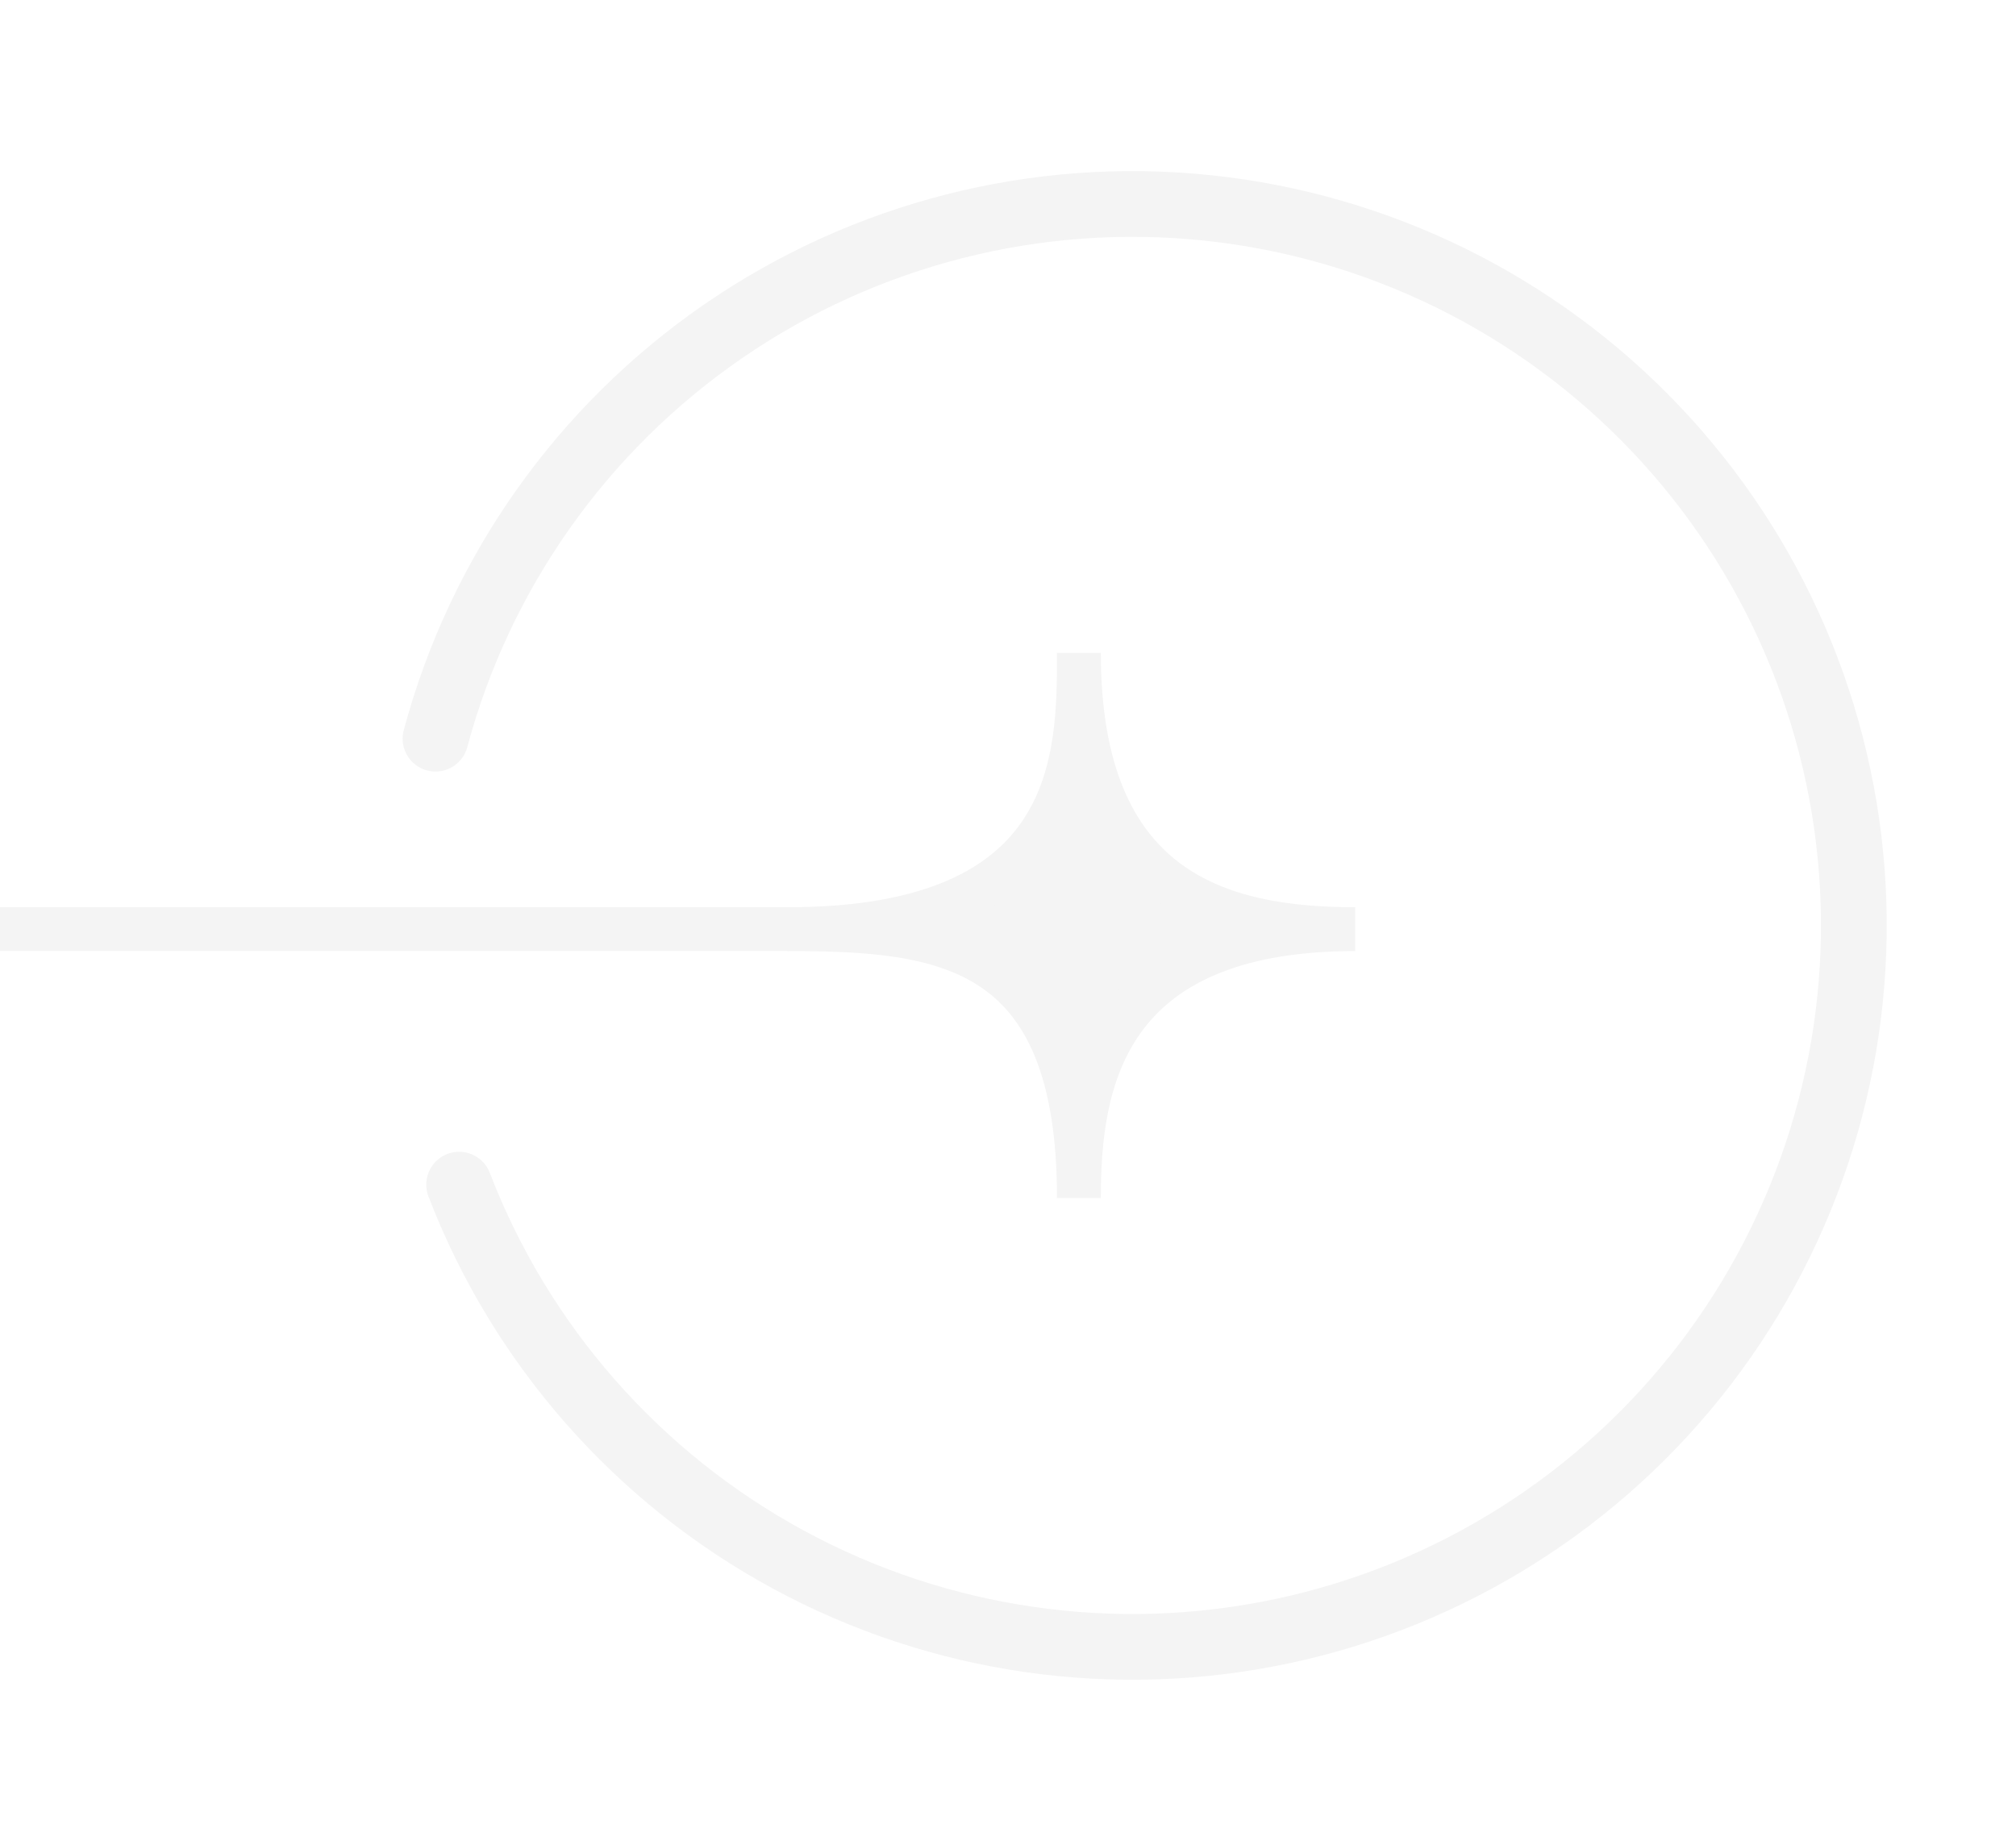
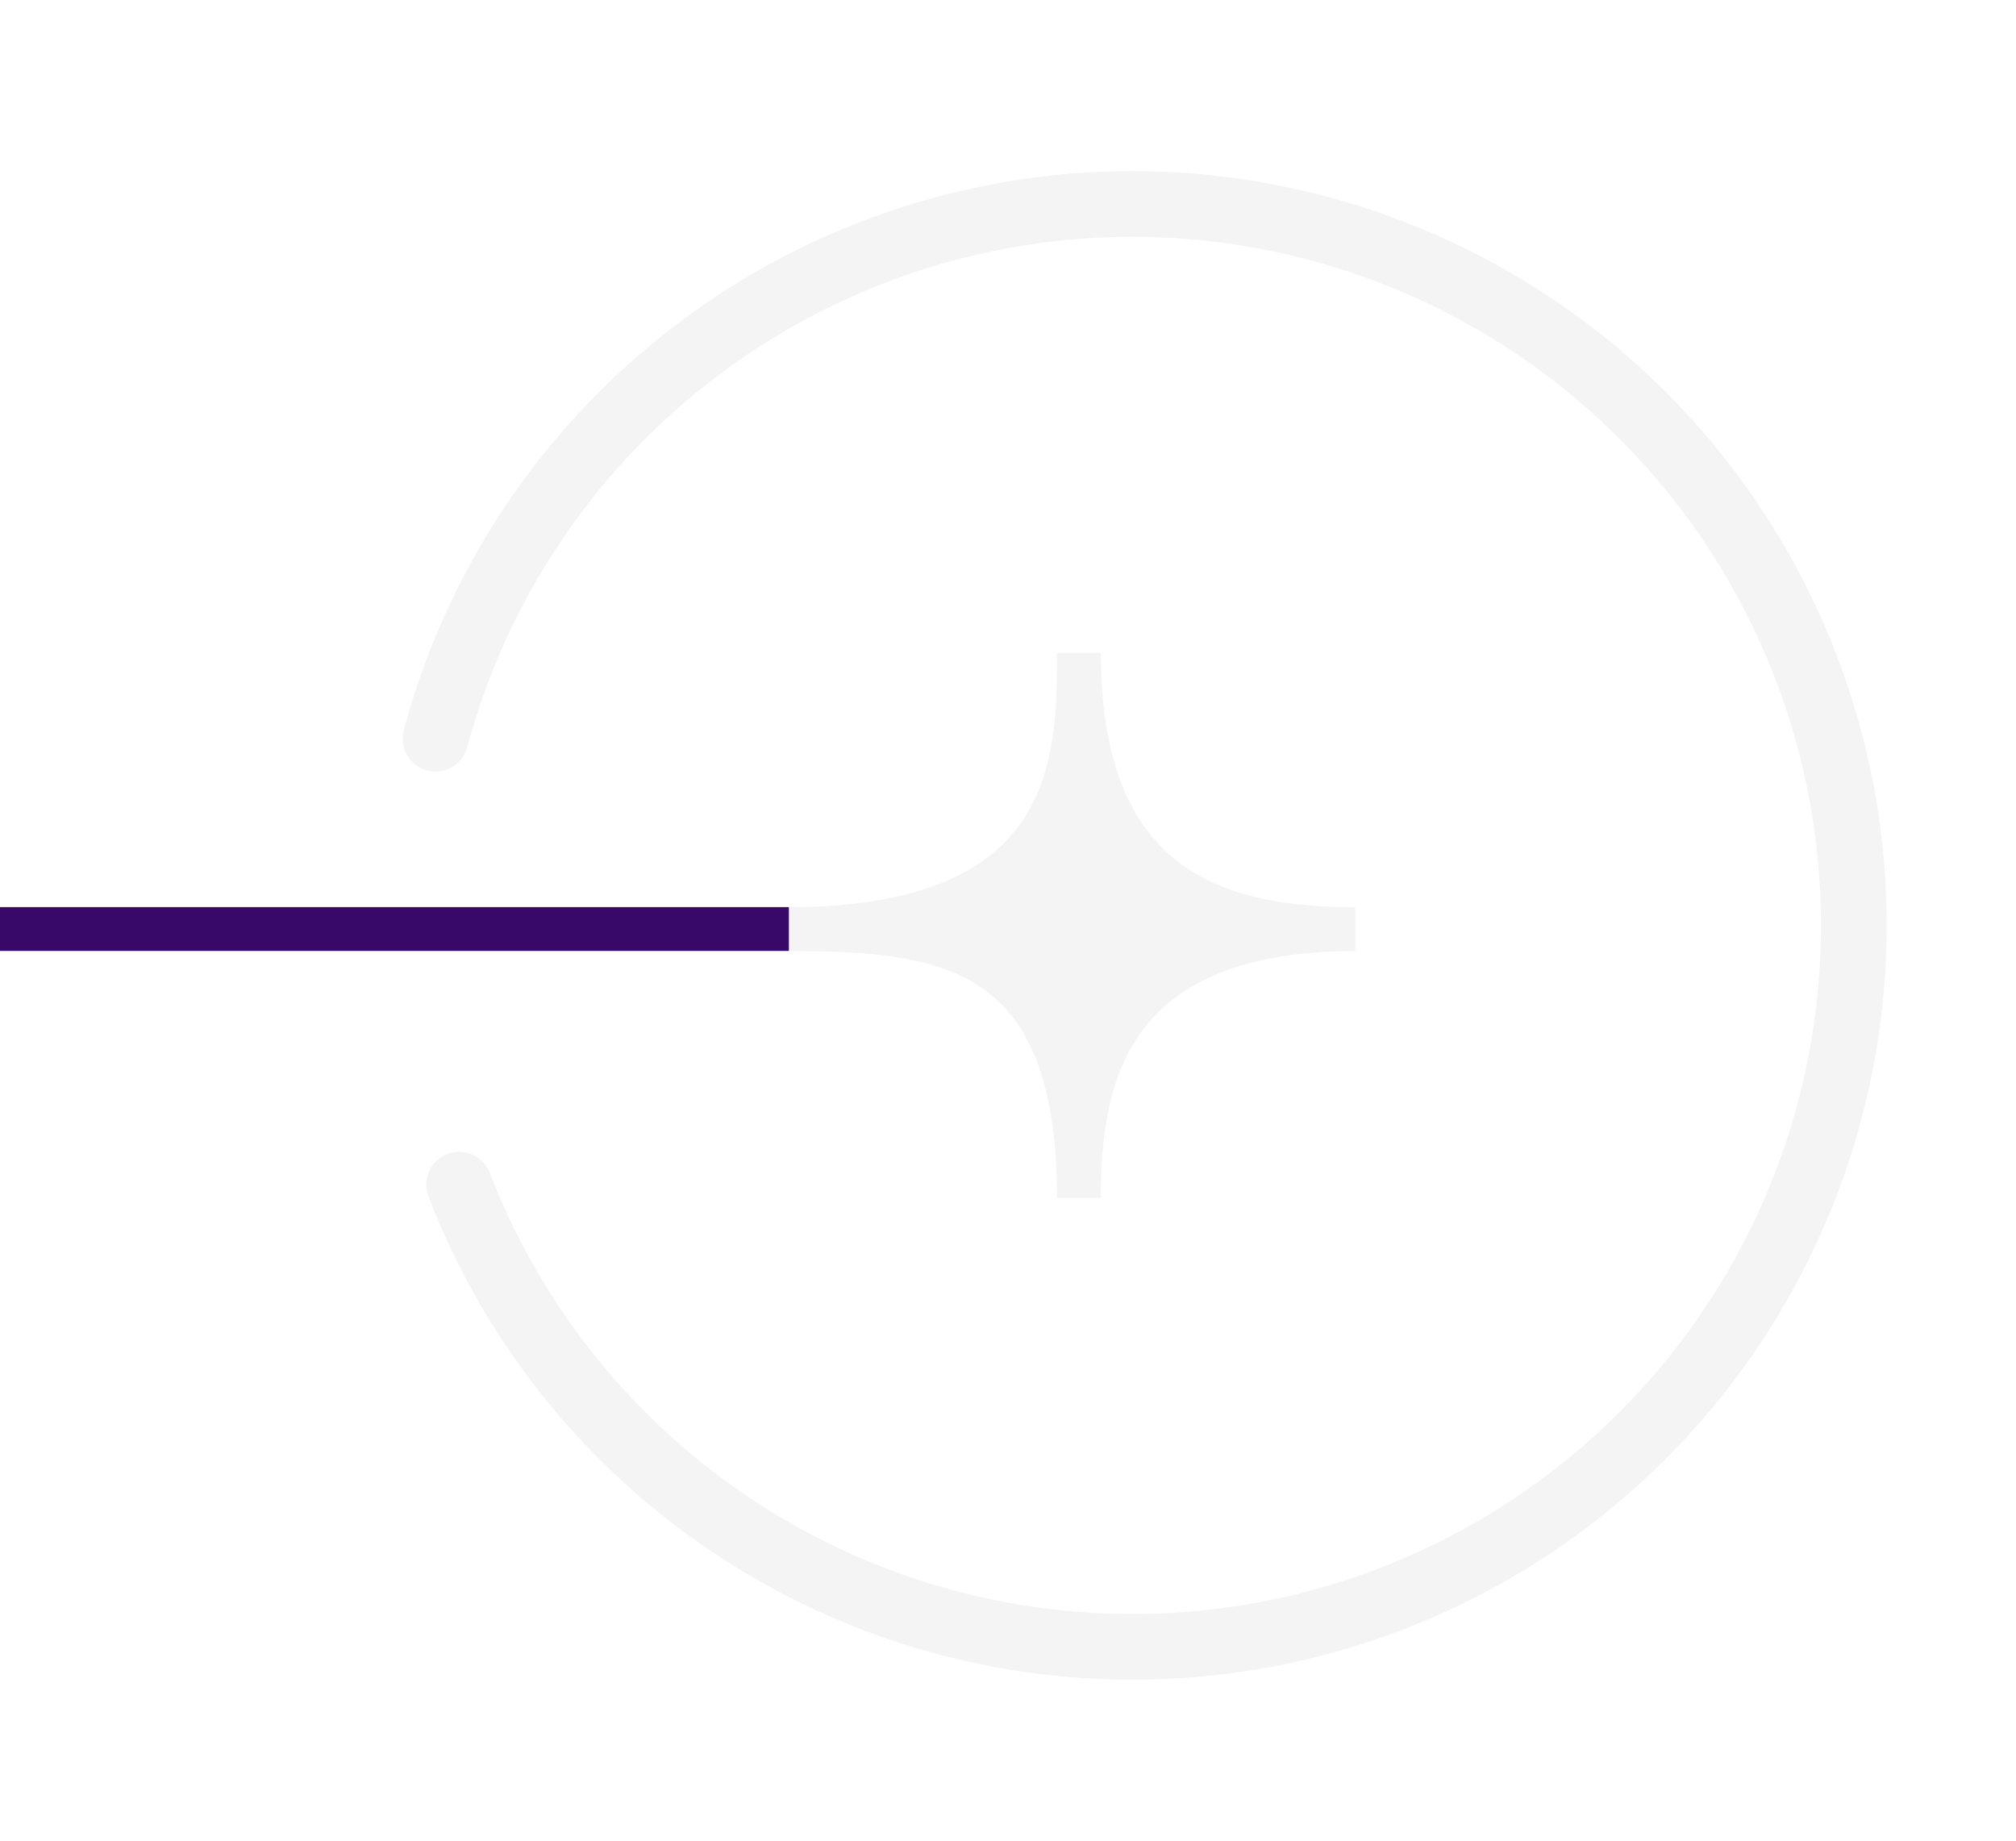
<svg xmlns="http://www.w3.org/2000/svg" width="46" height="42" viewBox="0 0 46 42" fill="none">
  <path d="M30.922 21.201C25.129 21.201 24.618 24.78 24.618 27.335C24.618 21.542 21.551 21.201 17.973 21.201C24.618 21.201 24.618 17.282 24.618 14.897C24.618 20.349 27.855 21.201 30.922 21.201Z" fill="#F4F4F4" stroke="#F4F4F4" />
-   <rect y="21.698" width="1" height="18" transform="rotate(-90 0 21.6981)" fill="#F4F4F4" />
+   <rect y="21.698" width="1" height="18" transform="rotate(-90 0 21.6981)" fill="#380968" />
  <path d="M9.937 16.855C10.951 13.07 13.283 9.771 16.512 7.551C19.742 5.331 23.657 4.335 27.555 4.744C31.452 5.153 35.076 6.938 37.775 9.78C40.474 12.621 42.07 16.333 42.277 20.246C42.484 24.16 41.288 28.018 38.905 31.129C36.521 34.24 33.106 36.398 29.273 37.216C25.441 38.033 21.442 37.457 17.996 35.59C14.55 33.723 11.884 30.689 10.476 27.031" stroke="#F4F4F4" stroke-width="1.5" stroke-linecap="round" />
</svg>
